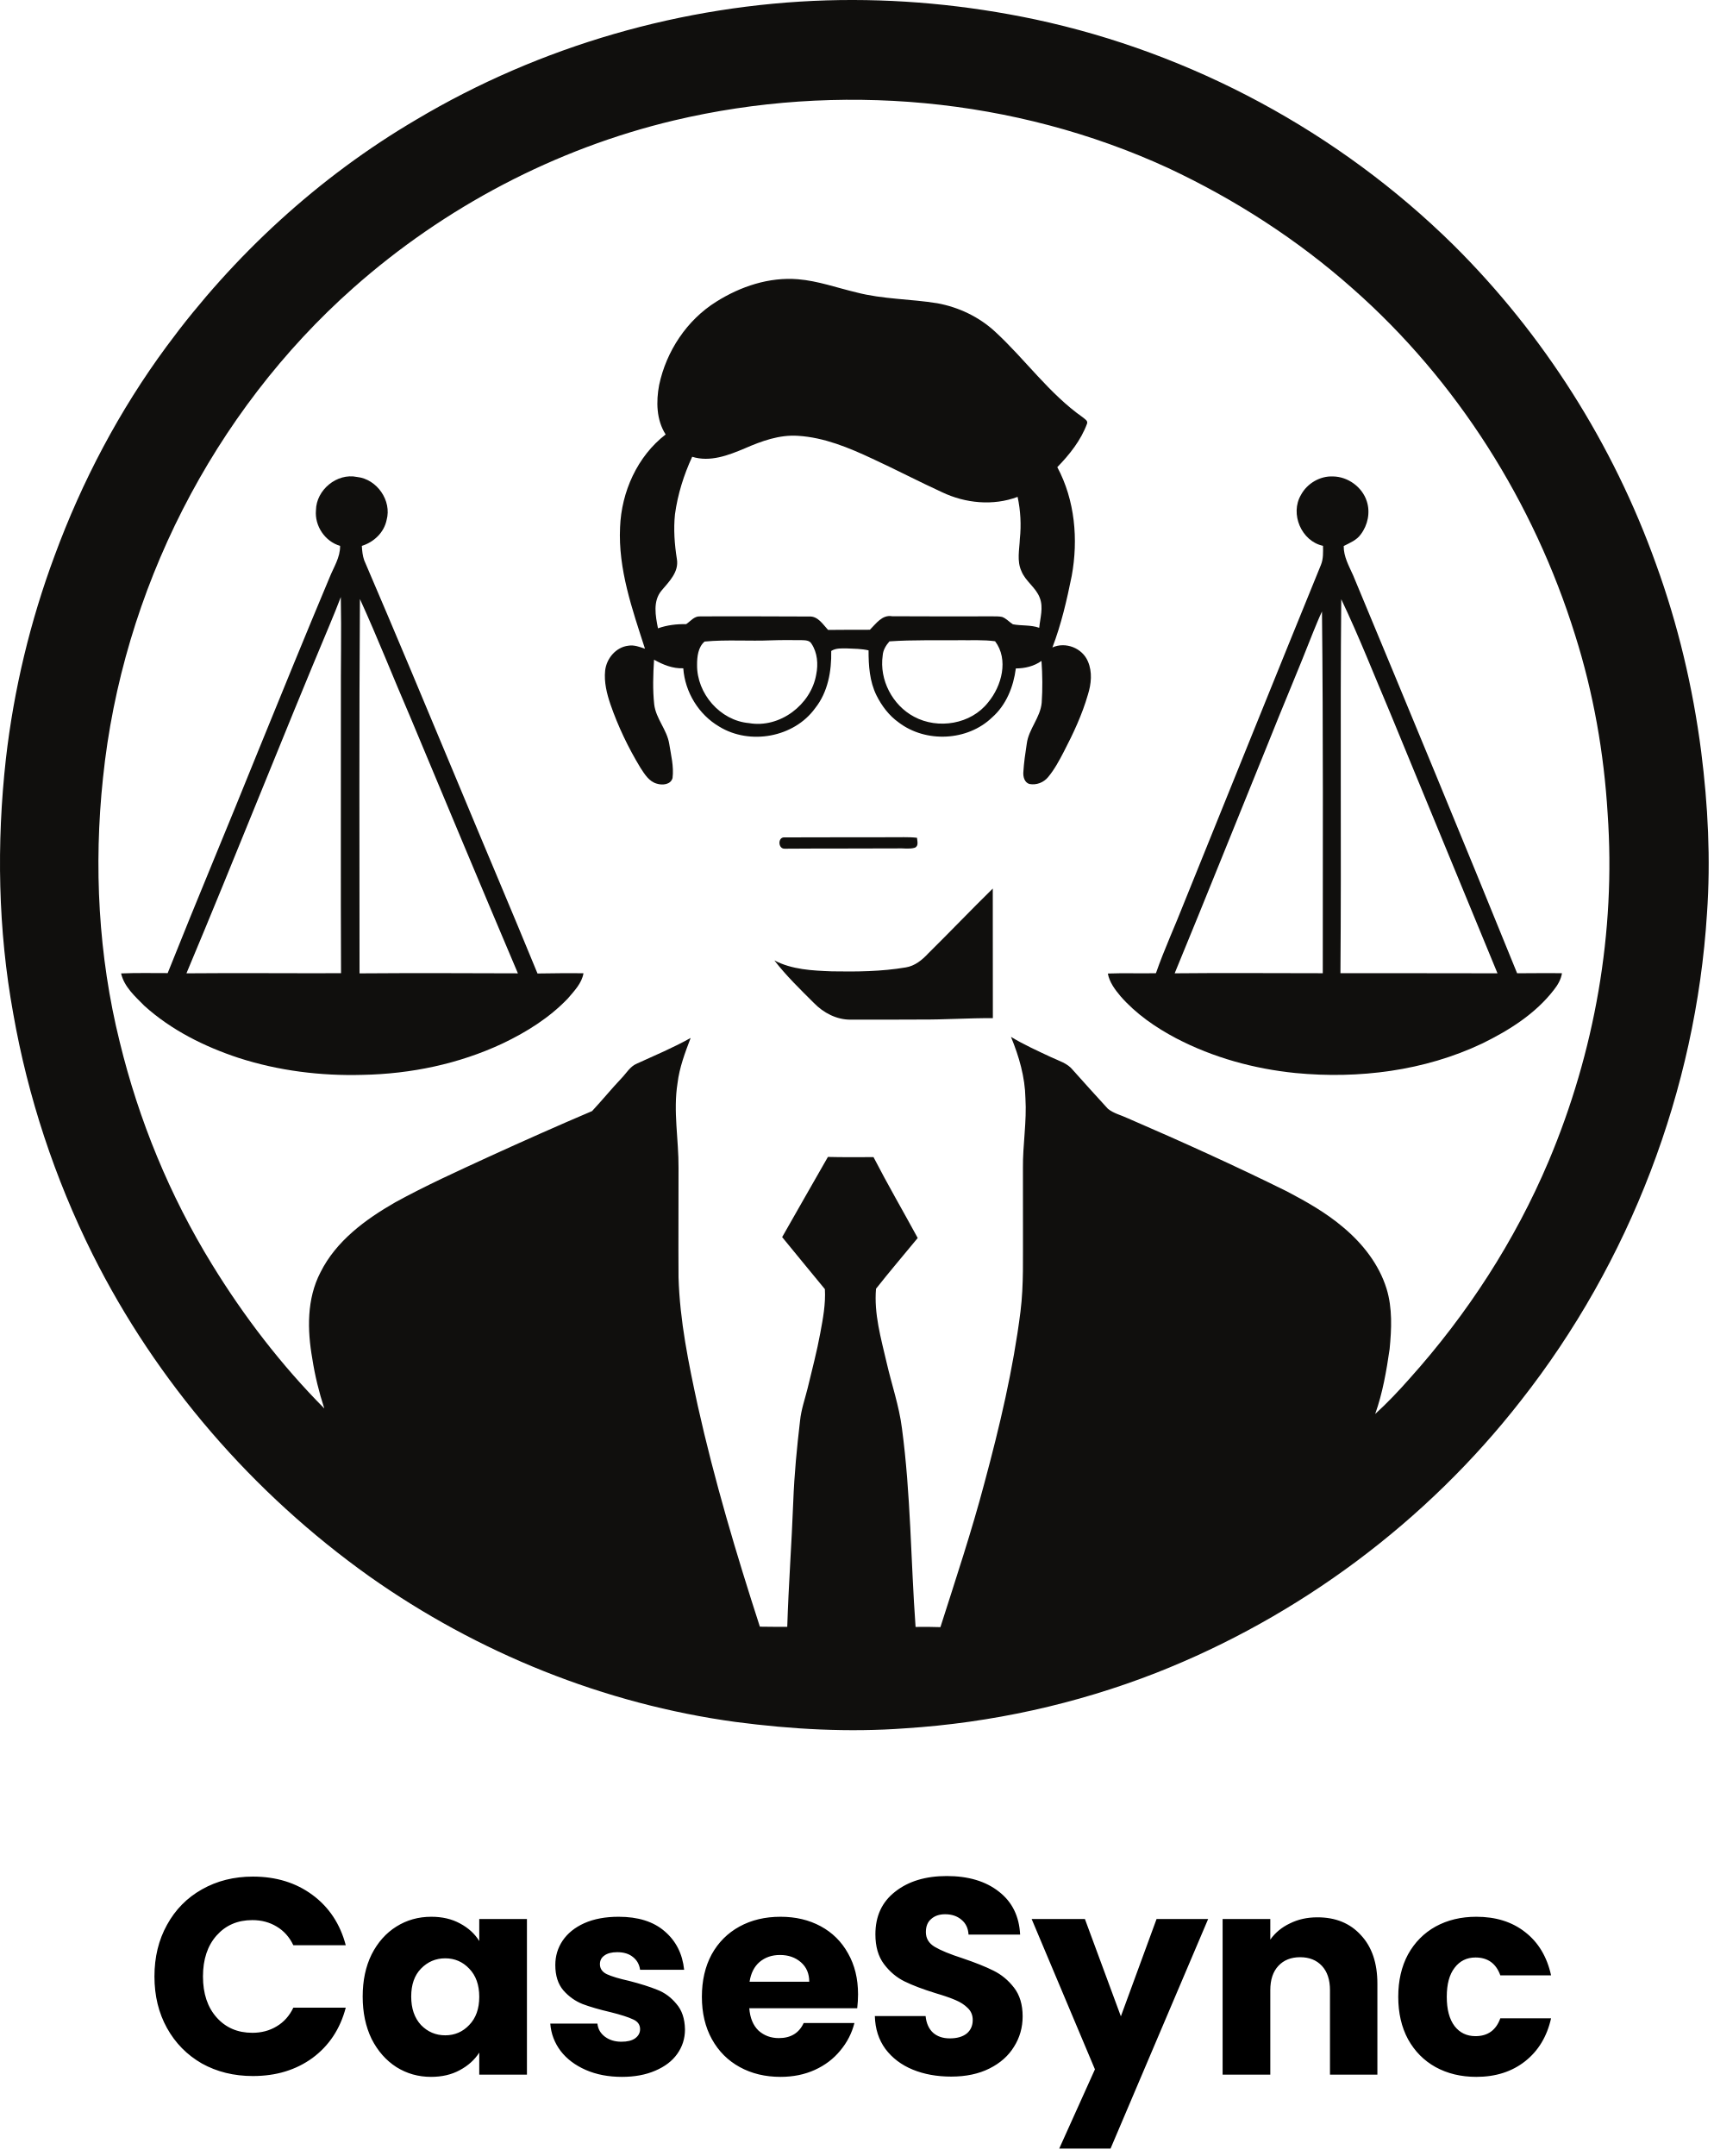
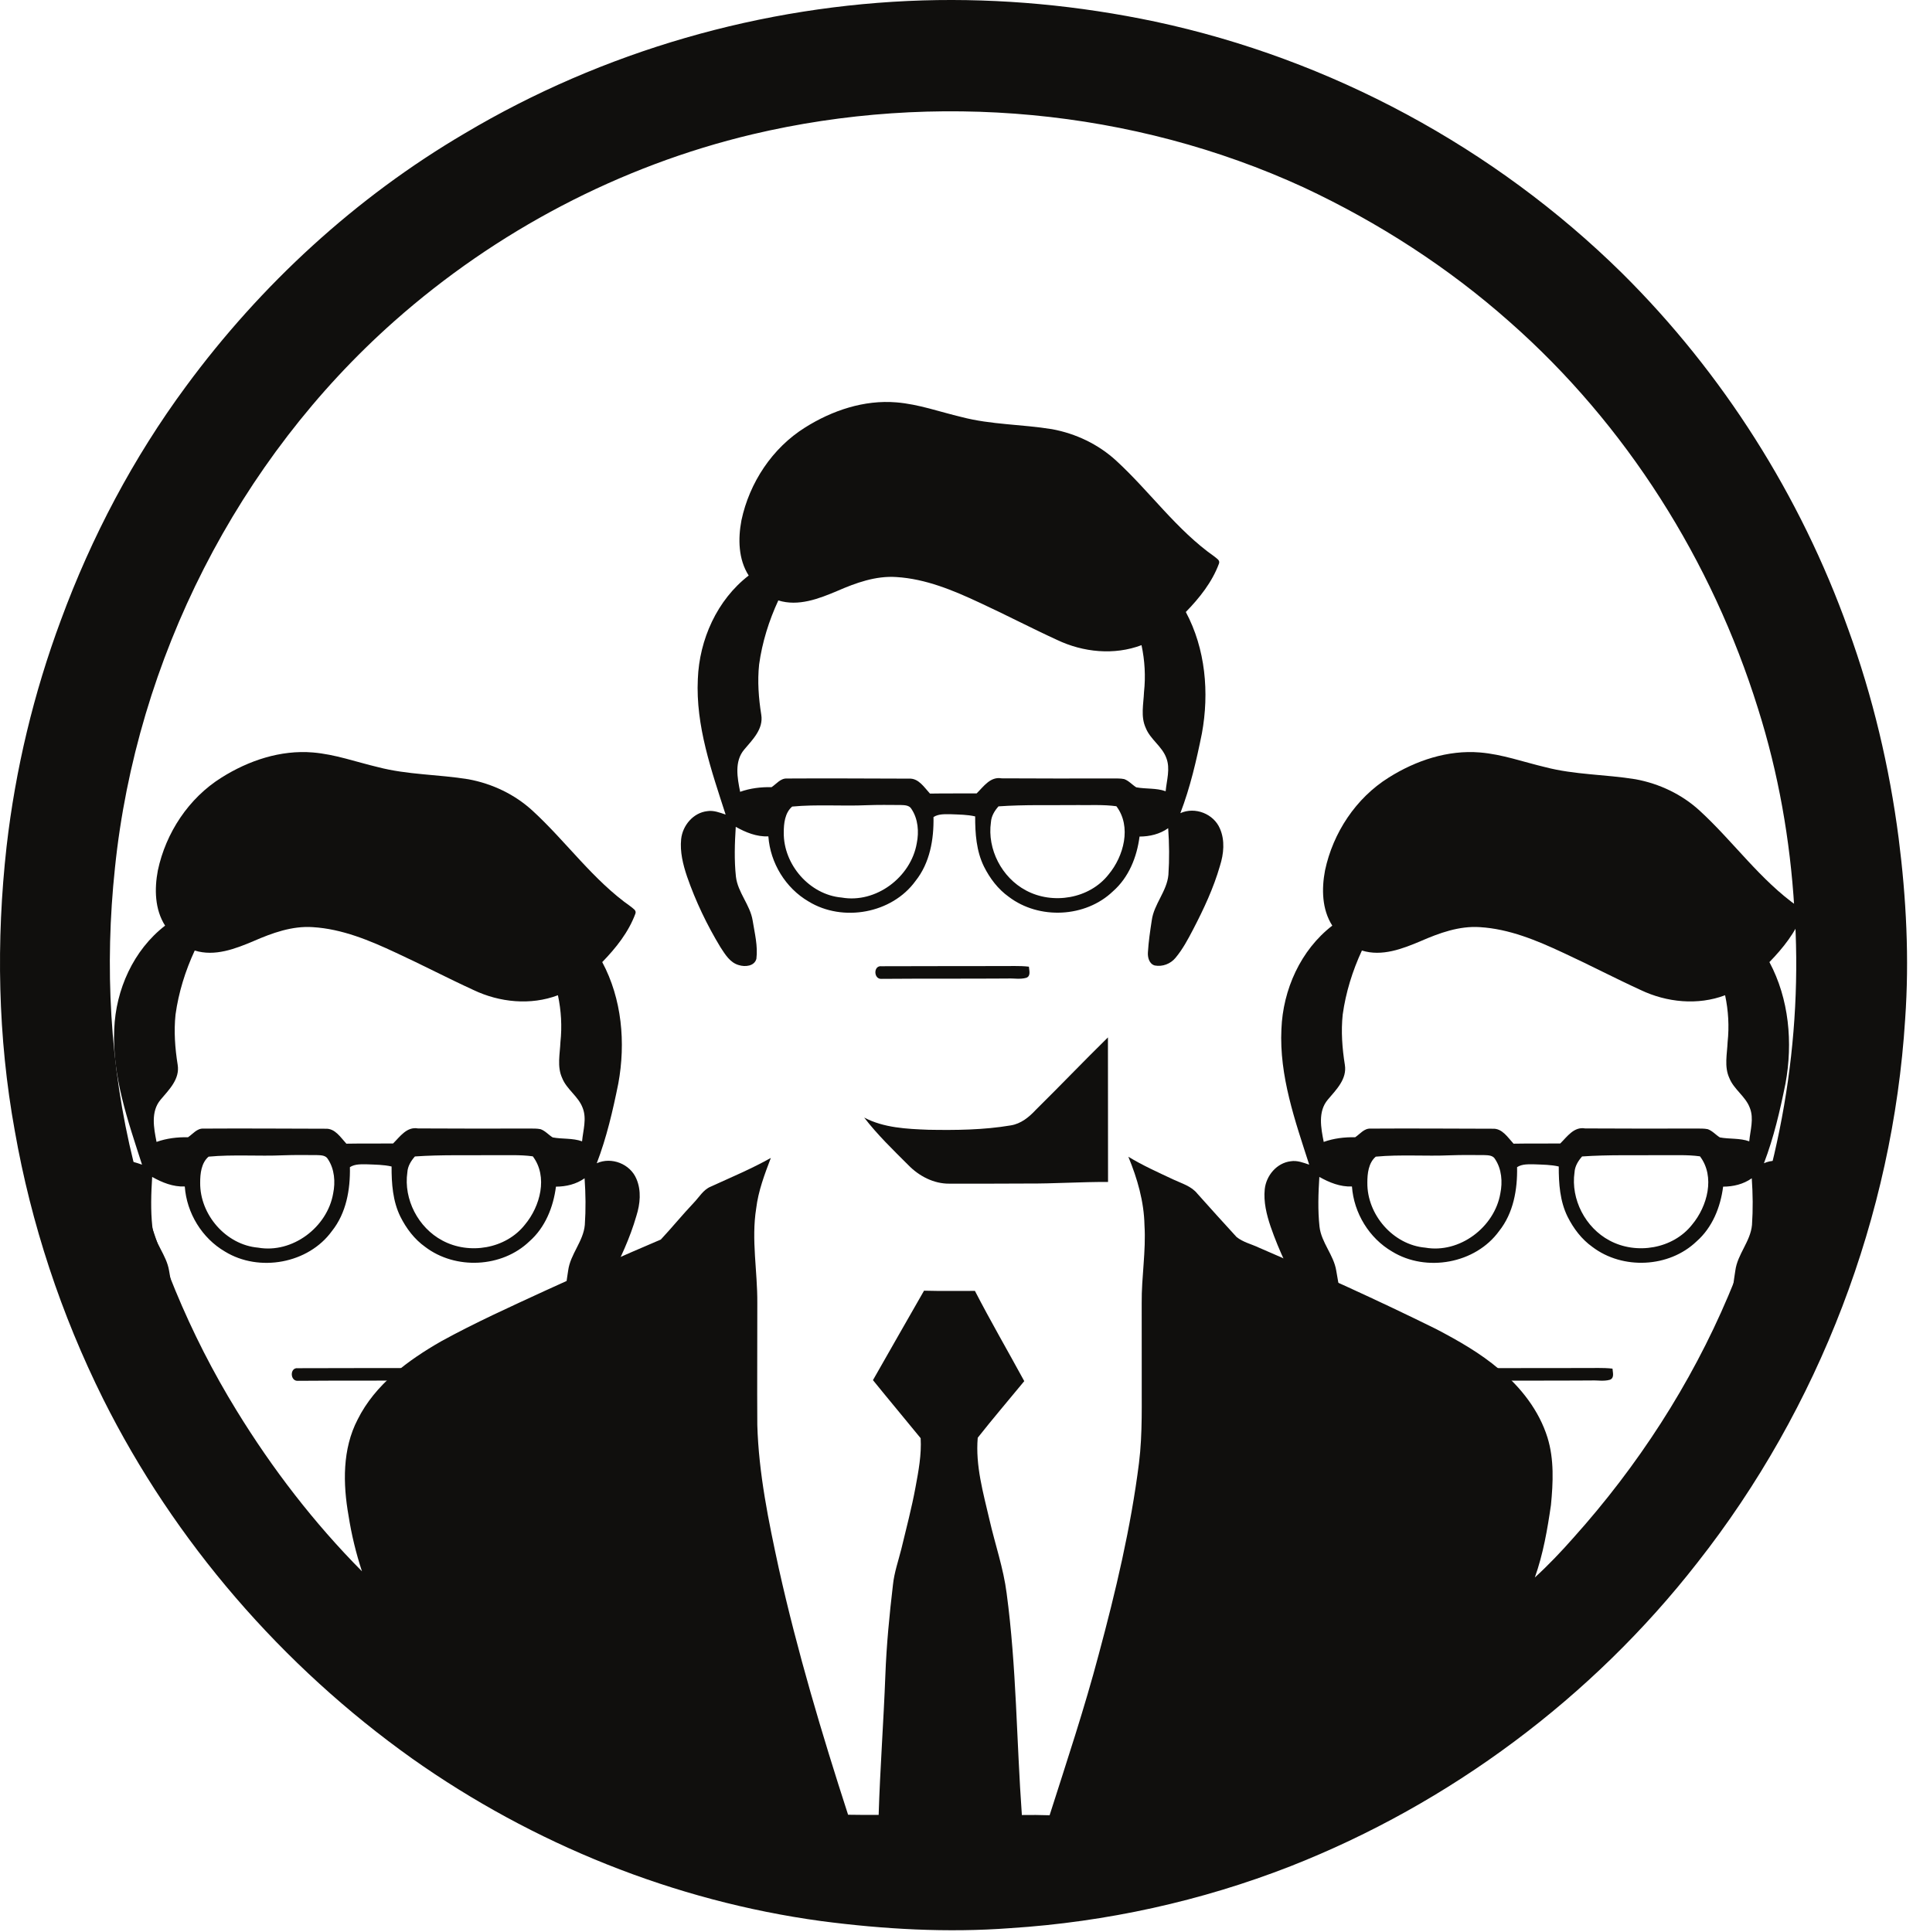
- <svg xmlns="http://www.w3.org/2000/svg" width="295" height="371" viewBox="0 0 295 371" fill="none">
-   <path d="M266.539 199.859C260.75 213.536 252.552 226.16 242.64 237.205C240.76 239.336 238.8 241.403 236.702 243.315C237.981 239.72 238.641 235.911 239.186 232.139C239.52 228.685 239.69 225.107 238.656 221.749C237.357 217.568 234.547 213.995 231.225 211.215C228.28 208.705 224.892 206.785 221.479 204.997C212.493 200.552 203.359 196.424 194.16 192.447C193.005 191.895 191.688 191.61 190.689 190.789C188.673 188.579 186.652 186.363 184.665 184.127C183.741 182.955 182.263 182.552 180.972 181.943C178.617 180.839 176.241 179.773 174.012 178.422C175.396 181.775 176.426 185.322 176.5 188.975C176.752 192.987 176.03 196.981 176.071 200.994C176.066 204.563 176.078 208.131 176.076 211.703C176.042 216.361 176.229 221.039 175.651 225.675C174.391 235.65 172.063 245.451 169.454 255.147C167.241 263.523 164.498 271.746 161.868 279.995C160.442 279.942 159.019 279.937 157.591 279.959C156.765 268.563 156.765 257.101 155.244 245.763C154.754 241.895 153.46 238.201 152.594 234.414C151.632 230.269 150.415 226.062 150.784 221.763C153.112 218.809 155.568 215.941 157.96 213.032C155.436 208.388 152.776 203.816 150.352 199.115C147.736 199.11 145.116 199.155 142.503 199.081C139.857 203.667 137.259 208.285 134.626 212.879C137.055 215.881 139.538 218.835 141.981 221.833C142.13 224.372 141.656 226.887 141.193 229.374C140.606 232.578 139.769 235.727 139.01 238.892C138.55 240.738 137.907 242.547 137.71 244.451C137.165 249.078 136.714 253.717 136.539 258.375C136.267 265.563 135.728 272.744 135.505 279.937C133.932 279.937 132.359 279.949 130.79 279.913C126.736 267.39 122.965 254.759 120.102 241.904C118.523 234.623 117.005 227.274 116.791 219.8C116.746 213.527 116.804 207.26 116.791 200.989C116.83 196.119 115.844 191.243 116.619 186.392C116.943 183.692 117.916 181.131 118.876 178.607C115.889 180.287 112.721 181.607 109.611 183.03C108.444 183.51 107.818 184.676 106.972 185.543C105.234 187.381 103.632 189.347 101.91 191.192C95.959 193.724 90.045 196.357 84.159 199.045C78.731 201.548 73.273 204.011 68.033 206.891C62.906 209.831 57.847 213.536 55.153 218.955C52.786 223.508 52.88 228.87 53.755 233.802C54.206 236.706 54.903 239.569 55.821 242.365C48.431 234.918 41.987 226.532 36.5 217.59C29.221 205.765 23.88 192.762 20.601 179.271C16.927 164.461 16.117 149.01 17.728 133.861C21.042 101.737 36.627 70.967 60.818 49.535C76.5 35.641 95.599 25.578 115.996 20.727C144.211 14.043 174.681 16.775 201.06 28.911C212.563 34.297 223.348 41.243 232.848 49.679C250.8 65.497 264.004 86.471 271.113 109.28C274.264 119.231 276.079 129.582 276.712 139.995C278.138 160.386 274.483 181.045 266.539 199.859ZM292.807 129.291C291.386 118.304 288.818 107.456 285.028 97.045C277.663 76.453 265.684 57.531 250.152 42.133C230.474 22.743 205.192 9.109 178.168 3.339C166.399 0.853 154.346 -0.292 142.314 0.063C117.55 0.817 92.989 7.89 71.688 20.562C54.864 30.433 40.229 43.907 28.679 59.598C20.559 70.597 14.113 82.813 9.394 95.639C5.205 106.89 2.383 118.645 1.015 130.571C-0.613 145.148 -0.347 159.98 2.28 174.423C4.799 188.773 9.423 202.746 15.912 215.787C26.918 237.815 43.521 256.983 63.568 271.254C82.21 284.435 103.988 293.228 126.629 296.312C136.296 297.579 146.092 298.136 155.827 297.404C170.589 296.459 185.227 293.247 199.005 287.862C223.588 278.202 245.515 261.87 261.76 241.043C280.545 217.17 291.895 187.53 293.81 157.211C294.465 147.903 293.988 138.539 292.807 129.291Z" fill="#100F0D" />
-   <path d="M178.876 108.032C177.417 107.507 175.84 107.711 174.343 107.427C173.702 107.031 173.198 106.41 172.478 106.158C171.911 106.038 171.323 106.069 170.75 106.059C165.023 106.086 159.292 106.062 153.563 106.043C151.838 105.738 150.796 107.315 149.728 108.366C147.328 108.385 144.928 108.351 142.528 108.395C141.636 107.435 140.787 106.004 139.295 106.088C133.02 106.076 126.743 106.028 120.468 106.069C119.482 106.021 118.85 106.907 118.104 107.403C116.46 107.37 114.806 107.567 113.253 108.121C112.828 105.975 112.332 103.434 113.882 101.605C115.169 100.076 116.872 98.432 116.512 96.231C116.103 93.668 115.909 91.064 116.181 88.482C116.651 85.059 117.692 81.731 119.142 78.601C122.229 79.563 125.387 78.344 128.218 77.147C131.091 75.896 134.156 74.778 137.343 74.994C141.867 75.267 146.122 77.046 150.177 78.944C154.192 80.795 158.114 82.849 162.134 84.692C166.154 86.61 170.944 87.09 175.154 85.499C175.66 87.865 175.799 90.313 175.54 92.723C175.466 94.559 175 96.512 175.802 98.257C176.503 100.04 178.315 101.084 178.975 102.891C179.625 104.552 179.03 106.333 178.876 108.032ZM170.073 120.872C167.128 124.628 161.462 125.562 157.322 123.325C153.611 121.355 151.331 116.977 151.931 112.808C151.991 111.865 152.486 111.061 153.095 110.365C157.135 110.082 161.188 110.211 165.235 110.166C167.248 110.197 169.281 110.072 171.278 110.346C173.651 113.483 172.423 118.057 170.073 120.872ZM140.492 116.063C139.597 121.28 134.201 125.367 128.905 124.429C123.951 123.999 119.92 119.331 119.982 114.399C119.978 113.005 120.157 111.351 121.279 110.396C125.102 110.036 128.967 110.353 132.803 110.185C134.538 110.123 136.276 110.142 138.011 110.156C138.608 110.178 139.351 110.175 139.681 110.778C140.703 112.311 140.852 114.294 140.492 116.063ZM181.142 111.414C182.663 107.444 183.626 103.275 184.466 99.114C185.62 92.835 185.025 86.067 181.987 80.387C184.091 78.222 186.045 75.779 187.101 72.915C187.298 72.38 186.705 72.119 186.393 71.828C180.578 67.746 176.459 61.832 171.273 57.066C168.518 54.522 165.016 52.859 161.342 52.184C156.715 51.428 151.965 51.507 147.405 50.315C144.062 49.525 140.794 48.335 137.353 48.051C132.382 47.639 127.44 49.299 123.273 51.925C118.211 55.088 114.683 60.445 113.454 66.248C112.916 69.09 112.967 72.253 114.573 74.761C109.692 78.522 106.962 84.637 106.728 90.731C106.381 97.947 108.836 104.867 111.015 111.63C110.098 111.323 109.148 110.941 108.165 111.107C106.008 111.359 104.381 113.317 104.157 115.412C103.956 117.373 104.439 119.331 105.062 121.177C106.381 124.993 108.139 128.663 110.234 132.116C110.951 133.208 111.703 134.483 113.055 134.85C114.018 135.155 115.451 135.03 115.76 133.883C116.009 131.9 115.494 129.93 115.186 127.983C114.796 125.545 112.89 123.668 112.604 121.201C112.329 118.652 112.416 116.072 112.578 113.521C114.129 114.39 115.792 115.069 117.608 114.997C117.897 119.089 120.261 122.975 123.811 125.039C129.071 128.259 136.666 126.899 140.304 121.866C142.512 119.099 143.141 115.467 143.073 112.014C143.88 111.495 144.866 111.579 145.781 111.579C147.023 111.635 148.281 111.63 149.5 111.913C149.491 114.539 149.678 117.26 150.859 119.653C151.763 121.463 153.021 123.135 154.684 124.316C159.345 127.863 166.509 127.539 170.752 123.464C173.191 121.326 174.443 118.182 174.849 115.023C176.419 115.019 177.971 114.649 179.265 113.732C179.433 116.123 179.464 118.527 179.301 120.918C179.073 123.479 177.059 125.439 176.731 127.971C176.481 129.601 176.236 131.243 176.14 132.891C176.085 133.671 176.347 134.679 177.203 134.91C178.384 135.133 179.627 134.66 180.391 133.736C181.497 132.414 182.313 130.883 183.105 129.361C184.747 126.207 186.263 122.967 187.25 119.543C187.835 117.692 188.044 115.626 187.25 113.804C186.29 111.515 183.407 110.382 181.142 111.414Z" fill="#100F0D" />
-   <path d="M61.885 167.495C61.878 146.024 61.803 124.547 61.953 103.083C65.011 109.772 67.693 116.624 70.614 123.375C76.766 138.092 82.911 152.811 89.143 167.49C80.057 167.459 70.971 167.425 61.885 167.495ZM58.674 120.901C58.691 136.424 58.629 151.945 58.7 167.468C49.831 167.497 40.959 167.406 32.091 167.487C40.482 147.524 48.401 127.364 56.79 107.403C57.442 105.858 58.062 104.303 58.661 102.74C58.785 108.786 58.642 114.848 58.674 120.901ZM92.516 167.516C87.989 156.474 83.3 145.501 78.725 134.48C73.422 121.777 68.124 109.069 62.692 96.423C62.404 95.624 62.332 94.775 62.28 93.935C64.346 93.289 66.094 91.655 66.541 89.492C67.475 86.147 64.881 82.436 61.444 82.074C57.99 81.356 54.436 84.301 54.384 87.795C54.135 90.496 55.934 93.174 58.538 93.932C58.574 95.919 57.433 97.597 56.726 99.371C52.542 109.347 48.45 119.363 44.374 129.383C39.26 142.095 33.932 154.724 28.861 167.451C26.189 167.451 23.514 167.394 20.841 167.504C21.377 169.815 23.244 171.457 24.846 173.077C29.477 177.258 35.174 180.097 41.066 182.041C47.947 184.261 55.218 185.166 62.439 184.959C70.698 184.801 78.978 183.085 86.478 179.574C90.609 177.613 94.572 175.136 97.746 171.81C98.839 170.519 100.133 169.218 100.431 167.48C97.791 167.43 95.152 167.487 92.516 167.516Z" fill="#100F0D" />
-   <path d="M230.721 167.461C230.894 146.015 230.657 124.559 230.861 103.115C233.952 109.602 236.568 116.298 239.376 122.905C245.515 137.761 251.599 152.636 257.753 167.485C248.741 167.454 239.733 167.48 230.721 167.461ZM227.681 167.471C219.185 167.473 210.684 167.396 202.188 167.485C207.588 154.4 212.839 141.253 218.172 128.142C220.74 121.667 223.49 115.263 226.027 108.774C226.521 107.588 226.987 106.388 227.544 105.229C227.762 125.975 227.685 146.723 227.681 167.471ZM261.132 167.478C251.849 144.599 242.395 121.791 232.903 98.996C232.181 97.381 231.264 95.783 231.283 93.959C232.334 93.419 233.517 92.953 234.223 91.95C235.433 90.356 235.884 88.179 235.257 86.259C234.473 83.804 232.01 82.021 229.445 81.985C227.203 81.879 224.978 83.195 223.927 85.163C222 88.419 223.997 93.131 227.721 93.925C227.736 95.012 227.791 96.143 227.376 97.175C219.482 116.509 211.697 135.889 203.853 155.245C202.26 159.332 200.405 163.326 198.962 167.468C196.202 167.533 193.442 167.413 190.685 167.523C190.965 169.031 191.906 170.279 192.869 171.428C195.518 174.462 198.885 176.785 202.425 178.659C208.8 181.988 215.853 183.925 222.993 184.645C233.88 185.691 245.174 184.28 255.11 179.569C259.752 177.303 264.295 174.452 267.477 170.312C268.14 169.477 268.682 168.534 268.853 167.471C266.277 167.423 263.705 167.48 261.132 167.478Z" fill="#100F0D" />
-   <path d="M154.536 145.991C155.5 145.94 156.499 146.154 157.44 145.88C158.174 145.599 157.874 144.745 157.838 144.164C156.309 143.987 154.771 144.097 153.237 144.071C147.192 144.09 141.147 144.066 135.103 144.097C133.812 143.948 133.877 146.154 135.125 146.043C141.595 145.991 148.068 146.034 154.536 145.991Z" fill="#100F0D" />
-   <path d="M170.88 152.9C167.129 156.579 163.502 160.379 159.761 164.07C158.717 165.195 157.461 166.225 155.894 166.472C151.706 167.18 147.429 167.223 143.19 167.147C139.83 167.017 136.326 166.861 133.287 165.265C135.32 167.912 137.733 170.238 140.09 172.592C141.741 174.291 144.017 175.487 146.427 175.46C150.425 175.479 154.423 175.451 158.424 175.441C162.583 175.47 166.733 175.172 170.894 175.201C170.913 167.766 170.863 160.333 170.88 152.9Z" fill="#100F0D" />
-   <path d="M26.584 340.104C26.584 336.776 27.304 333.816 28.744 331.224C30.184 328.6 32.184 326.568 34.744 325.128C37.336 323.656 40.264 322.92 43.528 322.92C47.528 322.92 50.952 323.976 53.8 326.088C56.648 328.2 58.552 331.08 59.512 334.728H50.488C49.816 333.32 48.856 332.248 47.608 331.512C46.392 330.776 45 330.408 43.432 330.408C40.904 330.408 38.856 331.288 37.288 333.048C35.72 334.808 34.936 337.16 34.936 340.104C34.936 343.048 35.72 345.4 37.288 347.16C38.856 348.92 40.904 349.8 43.432 349.8C45 349.8 46.392 349.432 47.608 348.696C48.856 347.96 49.816 346.888 50.488 345.48H59.512C58.552 349.128 56.648 352.008 53.8 354.12C50.952 356.2 47.528 357.24 43.528 357.24C40.264 357.24 37.336 356.52 34.744 355.08C32.184 353.608 30.184 351.576 28.744 348.984C27.304 346.392 26.584 343.432 26.584 340.104ZM62.426 343.56C62.426 340.808 62.938 338.392 63.962 336.312C65.019 334.232 66.442 332.632 68.234 331.512C70.026 330.392 72.026 329.832 74.234 329.832C76.123 329.832 77.77 330.216 79.178 330.984C80.618 331.752 81.722 332.76 82.49 334.008V330.216H90.698V357H82.49V353.208C81.691 354.456 80.57 355.464 79.13 356.232C77.722 357 76.075 357.384 74.186 357.384C72.01 357.384 70.026 356.824 68.234 355.704C66.442 354.552 65.019 352.936 63.962 350.856C62.938 348.744 62.426 346.312 62.426 343.56ZM82.49 343.608C82.49 341.56 81.915 339.944 80.763 338.76C79.642 337.576 78.266 336.984 76.635 336.984C75.002 336.984 73.611 337.576 72.459 338.76C71.338 339.912 70.778 341.512 70.778 343.56C70.778 345.608 71.338 347.24 72.459 348.456C73.611 349.64 75.002 350.232 76.635 350.232C78.266 350.232 79.642 349.64 80.763 348.456C81.915 347.272 82.49 345.656 82.49 343.608ZM107.053 357.384C104.717 357.384 102.637 356.984 100.813 356.184C98.989 355.384 97.549 354.296 96.493 352.92C95.437 351.512 94.845 349.944 94.717 348.216H102.829C102.925 349.144 103.357 349.896 104.125 350.472C104.893 351.048 105.837 351.336 106.957 351.336C107.981 351.336 108.765 351.144 109.309 350.76C109.885 350.344 110.173 349.816 110.173 349.176C110.173 348.408 109.773 347.848 108.973 347.496C108.173 347.112 106.877 346.696 105.085 346.248C103.165 345.8 101.565 345.336 100.285 344.856C99.005 344.344 97.901 343.56 96.973 342.504C96.045 341.416 95.581 339.96 95.581 338.136C95.581 336.6 95.997 335.208 96.829 333.96C97.693 332.68 98.941 331.672 100.573 330.936C102.237 330.2 104.205 329.832 106.477 329.832C109.837 329.832 112.477 330.664 114.397 332.328C116.349 333.992 117.469 336.2 117.757 338.952H110.173C110.045 338.024 109.629 337.288 108.925 336.744C108.253 336.2 107.357 335.928 106.237 335.928C105.277 335.928 104.541 336.12 104.029 336.504C103.517 336.856 103.261 337.352 103.261 337.992C103.261 338.76 103.661 339.336 104.461 339.72C105.293 340.104 106.573 340.488 108.301 340.872C110.285 341.384 111.901 341.896 113.149 342.408C114.397 342.888 115.485 343.688 116.413 344.808C117.373 345.896 117.869 347.368 117.901 349.224C117.901 350.792 117.453 352.2 116.557 353.448C115.693 354.664 114.429 355.624 112.765 356.328C111.133 357.032 109.229 357.384 107.053 357.384ZM147.69 343.176C147.69 343.944 147.642 344.744 147.546 345.576H128.97C129.098 347.24 129.626 348.52 130.554 349.416C131.514 350.28 132.682 350.712 134.058 350.712C136.106 350.712 137.53 349.848 138.33 348.12H147.066C146.618 349.88 145.802 351.464 144.618 352.872C143.466 354.28 142.01 355.384 140.25 356.184C138.49 356.984 136.522 357.384 134.346 357.384C131.722 357.384 129.386 356.824 127.338 355.704C125.29 354.584 123.69 352.984 122.538 350.904C121.386 348.824 120.81 346.392 120.81 343.608C120.81 340.824 121.37 338.392 122.49 336.312C123.642 334.232 125.242 332.632 127.29 331.512C129.338 330.392 131.69 329.832 134.346 329.832C136.938 329.832 139.242 330.376 141.258 331.464C143.274 332.552 144.842 334.104 145.962 336.12C147.114 338.136 147.69 340.488 147.69 343.176ZM139.29 341.016C139.29 339.608 138.81 338.488 137.85 337.656C136.89 336.824 135.69 336.408 134.25 336.408C132.874 336.408 131.706 336.808 130.746 337.608C129.818 338.408 129.242 339.544 129.018 341.016H139.29ZM163.732 357.336C161.268 357.336 159.06 356.936 157.108 356.136C155.156 355.336 153.588 354.152 152.404 352.584C151.252 351.016 150.644 349.128 150.58 346.92H159.316C159.444 348.168 159.876 349.128 160.612 349.8C161.348 350.44 162.308 350.76 163.492 350.76C164.708 350.76 165.668 350.488 166.372 349.944C167.076 349.368 167.428 348.584 167.428 347.592C167.428 346.76 167.14 346.072 166.564 345.528C166.02 344.984 165.332 344.536 164.5 344.184C163.7 343.832 162.548 343.432 161.044 342.984C158.868 342.312 157.092 341.64 155.716 340.968C154.34 340.296 153.156 339.304 152.164 337.992C151.172 336.68 150.676 334.968 150.676 332.856C150.676 329.72 151.812 327.272 154.084 325.512C156.356 323.72 159.316 322.824 162.964 322.824C166.676 322.824 169.668 323.72 171.94 325.512C174.212 327.272 175.428 329.736 175.588 332.904H166.708C166.644 331.816 166.244 330.968 165.508 330.36C164.772 329.72 163.828 329.4 162.676 329.4C161.684 329.4 160.884 329.672 160.276 330.216C159.668 330.728 159.364 331.48 159.364 332.472C159.364 333.56 159.876 334.408 160.9 335.016C161.924 335.624 163.524 336.28 165.7 336.984C167.876 337.72 169.636 338.424 170.98 339.096C172.356 339.768 173.54 340.744 174.532 342.024C175.524 343.304 176.02 344.952 176.02 346.968C176.02 348.888 175.524 350.632 174.532 352.2C173.572 353.768 172.164 355.016 170.308 355.944C168.452 356.872 166.26 357.336 163.732 357.336ZM207.952 330.216L191.152 369.72H182.32L188.464 356.088L177.568 330.216H186.736L192.928 346.968L199.072 330.216H207.952ZM226.76 329.928C229.896 329.928 232.392 330.952 234.248 333C236.136 335.016 237.08 337.8 237.08 341.352V357H228.92V342.456C228.92 340.664 228.456 339.272 227.528 338.28C226.6 337.288 225.352 336.792 223.784 336.792C222.216 336.792 220.968 337.288 220.04 338.28C219.112 339.272 218.648 340.664 218.648 342.456V357H210.44V330.216H218.648V333.768C219.48 332.584 220.6 331.656 222.008 330.984C223.416 330.28 225 329.928 226.76 329.928ZM240.671 343.608C240.671 340.824 241.231 338.392 242.351 336.312C243.503 334.232 245.087 332.632 247.103 331.512C249.151 330.392 251.488 329.832 254.112 329.832C257.472 329.832 260.272 330.712 262.511 332.472C264.784 334.232 266.272 336.712 266.976 339.912H258.24C257.504 337.864 256.08 336.84 253.967 336.84C252.464 336.84 251.263 337.432 250.367 338.616C249.471 339.768 249.023 341.432 249.023 343.608C249.023 345.784 249.471 347.464 250.367 348.648C251.263 349.8 252.464 350.376 253.967 350.376C256.08 350.376 257.504 349.352 258.24 347.304H266.976C266.272 350.44 264.784 352.904 262.511 354.696C260.24 356.488 257.44 357.384 254.112 357.384C251.488 357.384 249.151 356.824 247.103 355.704C245.087 354.584 243.503 352.984 242.351 350.904C241.231 348.824 240.671 346.392 240.671 343.608Z" fill="black" />
+ <svg xmlns="http://www.w3.org/2000/svg" width="295" height="298" viewBox="0 0 295 298" fill="none">
+   <path d="M266.539 199.858C260.75 213.536 252.552 226.16 242.64 237.205C240.76 239.336 238.8 241.402 236.702 243.315C237.981 239.72 238.641 235.911 239.186 232.138C239.52 228.685 239.69 225.106 238.656 221.749C237.357 217.568 234.547 213.994 231.225 211.215C228.28 208.705 224.892 206.785 221.479 204.997C212.493 200.552 203.359 196.424 194.16 192.447C193.005 191.895 191.688 191.61 190.689 190.789C188.673 188.578 186.652 186.363 184.665 184.126C183.741 182.955 182.263 182.552 180.972 181.942C178.617 180.838 176.241 179.773 174.012 178.422C175.396 181.774 176.426 185.322 176.5 188.974C176.752 192.987 176.03 196.981 176.071 200.994C176.066 204.562 176.078 208.131 176.076 211.702C176.042 216.361 176.229 221.038 175.651 225.675C174.391 235.65 172.063 245.451 169.454 255.147C167.241 263.523 164.498 271.746 161.868 279.994C160.442 279.942 159.019 279.937 157.591 279.958C156.765 268.563 156.765 257.101 155.244 245.763C154.754 241.894 153.46 238.201 152.594 234.414C151.632 230.269 150.415 226.062 150.784 221.763C153.112 218.809 155.568 215.941 157.96 213.032C155.436 208.388 152.776 203.816 150.352 199.114C147.736 199.11 145.116 199.155 142.503 199.081C139.857 203.667 137.259 208.285 134.626 212.878C137.055 215.881 139.538 218.835 141.981 221.833C142.13 224.372 141.656 226.887 141.193 229.374C140.606 232.578 139.769 235.726 139.01 238.892C138.55 240.738 137.907 242.547 137.71 244.45C137.165 249.078 136.714 253.717 136.539 258.375C136.267 265.563 135.728 272.744 135.505 279.937C133.932 279.937 132.359 279.949 130.79 279.913C126.736 267.39 122.965 254.758 120.102 241.904C118.523 234.622 117.005 227.274 116.791 219.8C116.746 213.526 116.804 207.26 116.791 200.989C116.83 196.119 115.844 191.242 116.619 186.392C116.943 183.692 117.916 181.131 118.876 178.606C115.889 180.286 112.721 181.606 109.611 183.03C108.444 183.51 107.818 184.676 106.972 185.542C105.234 187.381 103.632 189.346 101.91 191.192C95.959 193.724 90.045 196.357 84.159 199.045C78.731 201.548 73.273 204.01 68.033 206.89C62.906 209.83 57.847 213.536 55.153 218.955C52.786 223.508 52.88 228.87 53.755 233.802C54.206 236.706 54.903 239.569 55.821 242.365C48.431 234.918 41.987 226.532 36.5 217.59C29.221 205.765 23.88 192.762 20.601 179.271C16.927 164.461 16.117 149.01 17.728 133.861C21.042 101.737 36.627 70.966 60.818 49.534C76.5 35.641 95.599 25.578 115.996 20.727C144.211 14.043 174.681 16.774 201.06 28.911C212.563 34.297 223.348 41.242 232.848 49.678C250.8 65.497 264.004 86.47 271.113 109.28C274.264 119.23 276.079 129.582 276.712 139.995C278.138 160.386 274.483 181.045 266.539 199.858ZM292.807 129.291C291.386 118.304 288.818 107.456 285.028 97.045C277.663 76.453 265.684 57.531 250.152 42.133C230.474 22.743 205.192 9.109 178.168 3.339C166.399 0.853 154.346 -0.292 142.314 0.063C117.55 0.817 92.989 7.89 71.688 20.562C54.864 30.433 40.229 43.906 28.679 59.598C20.559 70.597 14.113 82.813 9.394 95.638C5.205 106.89 2.383 118.645 1.015 130.57C-0.613 145.148 -0.347 159.98 2.28 174.423C4.799 188.773 9.423 202.746 15.912 215.787C26.918 237.814 43.521 256.983 63.568 271.254C82.21 284.434 103.988 293.228 126.629 296.312C136.296 297.579 146.092 298.136 155.827 297.404C170.589 296.458 185.227 293.247 199.005 287.862C223.588 278.202 245.515 261.87 261.76 241.042C280.545 217.17 291.895 187.53 293.81 157.21C294.465 147.903 293.988 138.538 292.807 129.291Z" fill="#100F0D" />
+   <path d="M179.765 122.044C178.306 121.518 176.729 121.722 175.232 121.439C174.591 121.043 174.087 120.422 173.367 120.17C172.801 120.05 172.213 120.081 171.639 120.071C165.913 120.098 160.181 120.074 154.453 120.054C152.727 119.75 151.685 121.326 150.617 122.378C148.217 122.397 145.817 122.363 143.417 122.406C142.526 121.446 141.676 120.016 140.185 120.1C133.91 120.088 127.632 120.04 121.357 120.081C120.371 120.033 119.739 120.918 118.993 121.415C117.349 121.382 115.696 121.578 114.142 122.133C113.717 119.987 113.221 117.446 114.771 115.617C116.058 114.088 117.761 112.444 117.401 110.243C116.992 107.68 116.798 105.076 117.07 102.494C117.541 99.071 118.581 95.742 120.031 92.613C123.118 93.575 126.276 92.356 129.107 91.158C131.98 89.908 135.045 88.79 138.232 89.005C142.756 89.279 147.011 91.058 151.066 92.956C155.081 94.806 159.003 96.861 163.023 98.704C167.043 100.622 171.833 101.102 176.043 99.51C176.549 101.877 176.689 104.325 176.429 106.734C176.355 108.57 175.889 110.524 176.691 112.269C177.392 114.052 179.204 115.096 179.864 116.903C180.514 118.564 179.919 120.345 179.765 122.044ZM170.962 134.884C168.017 138.64 162.351 139.574 158.211 137.337C154.501 135.366 152.221 130.989 152.821 126.82C152.881 125.877 153.375 125.073 153.985 124.377C158.024 124.094 162.077 124.223 166.124 124.178C168.137 124.209 170.17 124.084 172.167 124.358C174.541 127.494 173.312 132.069 170.962 134.884ZM141.381 130.074C140.486 135.292 135.09 139.379 129.795 138.441C124.84 138.011 120.809 133.343 120.871 128.411C120.867 127.017 121.046 125.363 122.168 124.408C125.991 124.048 129.856 124.365 133.693 124.197C135.427 124.134 137.165 124.154 138.901 124.168C139.497 124.19 140.24 124.187 140.571 124.79C141.592 126.323 141.741 128.306 141.381 130.074ZM182.031 125.426C183.553 121.456 184.515 117.287 185.355 113.126C186.509 106.847 185.914 100.079 182.876 94.398C184.981 92.234 186.934 89.79 187.99 86.927C188.187 86.392 187.594 86.13 187.282 85.84C181.467 81.757 177.349 75.844 172.162 71.078C169.407 68.534 165.905 66.87 162.231 66.196C157.604 65.44 152.854 65.519 148.294 64.326C144.951 63.537 141.683 62.346 138.242 62.063C133.271 61.65 128.329 63.311 124.162 65.937C119.1 69.1 115.572 74.457 114.343 80.26C113.805 83.102 113.857 86.265 115.462 88.773C110.582 92.534 107.851 98.649 107.618 104.742C107.271 111.959 109.725 118.878 111.904 125.642C110.987 125.334 110.037 124.953 109.054 125.118C106.898 125.37 105.27 127.329 105.046 129.424C104.845 131.385 105.328 133.343 105.951 135.189C107.271 139.005 109.028 142.674 111.123 146.128C111.84 147.22 112.592 148.494 113.944 148.862C114.907 149.166 116.341 149.042 116.649 147.894C116.898 145.912 116.383 143.942 116.075 141.995C115.685 139.557 113.779 137.68 113.493 135.213C113.218 132.664 113.306 130.084 113.467 127.533C115.018 128.402 116.681 129.081 118.497 129.009C118.786 133.101 121.15 136.986 124.7 139.05C129.96 142.271 137.555 140.91 141.193 135.878C143.401 133.11 144.03 129.479 143.962 126.026C144.77 125.507 145.755 125.591 146.67 125.591C147.912 125.646 149.17 125.642 150.389 125.925C150.38 128.55 150.567 131.272 151.748 133.665C152.653 135.474 153.91 137.147 155.573 138.328C160.234 141.875 167.398 141.551 171.641 137.476C174.08 135.338 175.333 132.194 175.738 129.035C177.308 129.03 178.861 128.661 180.154 127.744C180.322 130.134 180.353 132.539 180.19 134.93C179.962 137.49 177.949 139.451 177.62 141.983C177.37 143.613 177.125 145.254 177.029 146.903C176.974 147.683 177.236 148.691 178.093 148.922C179.273 149.145 180.517 148.672 181.28 147.748C182.386 146.426 183.202 144.894 183.994 143.373C185.636 140.219 187.153 136.979 188.139 133.554C188.725 131.704 188.933 129.638 188.139 127.816C187.179 125.526 184.297 124.394 182.031 125.426Z" fill="#100F0D" />
+   <path d="M155.374 150.93C156.339 150.88 157.337 151.094 158.278 150.82C159.012 150.539 158.712 149.685 158.676 149.104C157.148 148.926 155.609 149.037 154.076 149.01C148.03 149.03 141.985 149.006 135.941 149.037C134.65 148.888 134.715 151.094 135.964 150.983C142.433 150.93 148.906 150.974 155.374 150.93Z" fill="#100F0D" />
+   <path d="M170.865 160.013C167.114 163.692 163.487 167.491 159.746 171.182C158.702 172.308 157.447 173.337 155.88 173.585C151.692 174.293 147.415 174.336 143.175 174.259C139.816 174.129 136.311 173.973 133.272 172.377C135.305 175.025 137.718 177.35 140.076 179.705C141.726 181.404 144.002 182.599 146.412 182.573C150.41 182.592 154.408 182.563 158.409 182.553C162.568 182.582 166.718 182.285 170.88 182.313C170.899 174.878 170.848 167.445 170.865 160.013Z" fill="#100F0D" />
+   <path d="M269.765 176.044C268.306 175.518 266.729 175.722 265.232 175.439C264.591 175.043 264.087 174.422 263.367 174.17C262.801 174.05 262.213 174.081 261.639 174.071C255.913 174.098 250.181 174.074 244.453 174.054C242.727 173.75 241.685 175.326 240.617 176.378C238.217 176.397 235.817 176.363 233.417 176.406C232.526 175.446 231.676 174.016 230.185 174.1C223.91 174.088 217.632 174.04 211.357 174.081C210.371 174.033 209.739 174.918 208.993 175.415C207.349 175.382 205.696 175.578 204.142 176.133C203.717 173.987 203.221 171.446 204.771 169.617C206.058 168.088 207.761 166.444 207.401 164.243C206.992 161.68 206.798 159.076 207.07 156.494C207.541 153.071 208.581 149.742 210.031 146.613C213.118 147.575 216.276 146.356 219.107 145.158C221.98 143.908 225.045 142.79 228.232 143.006C232.756 143.279 237.011 145.058 241.066 146.956C245.081 148.806 249.003 150.861 253.023 152.704C257.043 154.622 261.833 155.102 266.043 153.51C266.549 155.877 266.689 158.325 266.429 160.734C266.355 162.57 265.889 164.524 266.691 166.269C267.392 168.052 269.204 169.096 269.864 170.903C270.514 172.564 269.919 174.345 269.765 176.044ZM260.962 188.884C258.017 192.64 252.351 193.574 248.211 191.337C244.501 189.366 242.221 184.989 242.821 180.82C242.881 179.877 243.375 179.073 243.985 178.377C248.024 178.094 252.077 178.223 256.124 178.178C258.137 178.209 260.17 178.084 262.167 178.358C264.541 181.494 263.312 186.069 260.962 188.884ZM231.381 184.074C230.486 189.292 225.09 193.379 219.795 192.441C214.84 192.011 210.809 187.343 210.871 182.411C210.867 181.017 211.046 179.363 212.168 178.408C215.991 178.048 219.856 178.365 223.693 178.197C225.427 178.134 227.165 178.154 228.901 178.168C229.497 178.19 230.24 178.187 230.571 178.79C231.592 180.323 231.741 182.306 231.381 184.074ZM272.031 179.426C273.553 175.456 274.515 171.287 275.355 167.126C276.509 160.847 275.914 154.079 272.876 148.398C274.981 146.234 276.934 143.79 277.99 140.927C278.187 140.392 277.594 140.13 277.282 139.84C271.467 135.758 267.349 129.844 262.162 125.078C259.407 122.534 255.905 120.87 252.231 120.196C247.604 119.44 242.854 119.519 238.294 118.326C234.951 117.537 231.683 116.346 228.242 116.063C223.271 115.65 218.329 117.311 214.162 119.937C209.1 123.1 205.572 128.457 204.343 134.26C203.805 137.102 203.857 140.265 205.462 142.773C200.582 146.534 197.851 152.649 197.618 158.742C197.271 165.959 199.725 172.878 201.904 179.642C200.987 179.334 200.037 178.953 199.054 179.118C196.898 179.37 195.27 181.329 195.046 183.424C194.845 185.385 195.328 187.343 195.951 189.189C197.271 193.005 199.028 196.674 201.123 200.128C201.84 201.22 202.592 202.494 203.944 202.862C204.907 203.166 206.341 203.042 206.649 201.894C206.898 199.912 206.383 197.942 206.075 195.995C205.685 193.557 203.779 191.68 203.493 189.213C203.218 186.664 203.306 184.084 203.467 181.533C205.018 182.402 206.681 183.081 208.497 183.009C208.786 187.101 211.15 190.986 214.7 193.05C219.96 196.271 227.555 194.91 231.193 189.878C233.401 187.11 234.03 183.479 233.962 180.026C234.77 179.507 235.755 179.591 236.67 179.591C237.912 179.646 239.17 179.642 240.389 179.925C240.38 182.55 240.567 185.272 241.748 187.665C242.653 189.474 243.91 191.147 245.573 192.328C250.234 195.875 257.398 195.551 261.641 191.476C264.08 189.338 265.333 186.194 265.738 183.035C267.308 183.03 268.861 182.661 270.154 181.744C270.322 184.134 270.353 186.539 270.19 188.93C269.962 191.49 267.949 193.451 267.62 195.983C267.37 197.613 267.125 199.254 267.029 200.903C266.974 201.683 267.236 202.691 268.093 202.922C269.273 203.145 270.517 202.672 271.28 201.748C272.386 200.426 273.202 198.894 273.994 197.373C275.636 194.219 277.153 190.979 278.139 187.554C278.725 185.704 278.933 183.638 278.139 181.816C277.179 179.526 274.297 178.394 272.031 179.426Z" fill="#100F0D" />
+   <path d="M89.765 176.044C88.306 175.518 86.729 175.722 85.232 175.439C84.591 175.043 84.087 174.422 83.367 174.17C82.801 174.05 82.213 174.081 81.639 174.071C75.913 174.098 70.181 174.074 64.453 174.054C62.727 173.75 61.685 175.326 60.617 176.378C58.217 176.397 55.817 176.363 53.417 176.406C52.526 175.446 51.676 174.016 50.185 174.1C43.91 174.088 37.632 174.04 31.357 174.081C30.371 174.033 29.739 174.918 28.993 175.415C27.349 175.382 25.695 175.578 24.142 176.133C23.717 173.987 23.221 171.446 24.771 169.617C26.058 168.088 27.761 166.444 27.401 164.243C26.992 161.68 26.798 159.076 27.07 156.494C27.541 153.071 28.581 149.742 30.031 146.613C33.118 147.575 36.276 146.356 39.107 145.158C41.98 143.908 45.045 142.79 48.233 143.006C52.756 143.279 57.011 145.058 61.066 146.956C65.081 148.806 69.003 150.861 73.023 152.704C77.043 154.622 81.833 155.102 86.043 153.51C86.549 155.877 86.689 158.325 86.429 160.734C86.355 162.57 85.889 164.524 86.691 166.269C87.392 168.052 89.204 169.096 89.864 170.903C90.514 172.564 89.919 174.345 89.765 176.044ZM80.962 188.884C78.017 192.64 72.351 193.574 68.211 191.337C64.501 189.366 62.221 184.989 62.821 180.82C62.881 179.877 63.375 179.073 63.985 178.377C68.024 178.094 72.077 178.223 76.124 178.178C78.137 178.209 80.17 178.084 82.167 178.358C84.541 181.494 83.312 186.069 80.962 188.884ZM51.381 184.074C50.486 189.292 45.09 193.379 39.794 192.441C34.84 192.011 30.809 187.343 30.871 182.411C30.867 181.017 31.046 179.363 32.168 178.408C35.991 178.048 39.856 178.365 43.693 178.197C45.427 178.134 47.165 178.154 48.901 178.168C49.497 178.19 50.24 178.187 50.571 178.79C51.592 180.323 51.741 182.306 51.381 184.074ZM92.031 179.426C93.553 175.456 94.515 171.287 95.355 167.126C96.509 160.847 95.914 154.079 92.876 148.398C94.981 146.234 96.934 143.79 97.99 140.927C98.187 140.392 97.594 140.13 97.282 139.84C91.467 135.758 87.349 129.844 82.162 125.078C79.407 122.534 75.905 120.87 72.231 120.196C67.604 119.44 62.854 119.519 58.294 118.326C54.952 117.537 51.683 116.346 48.242 116.063C43.271 115.65 38.329 117.311 34.162 119.937C29.1 123.1 25.572 128.457 24.343 134.26C23.805 137.102 23.857 140.265 25.462 142.773C20.582 146.534 17.851 152.649 17.618 158.742C17.27 165.959 19.725 172.878 21.904 179.642C20.987 179.334 20.037 178.953 19.054 179.118C16.898 179.37 15.27 181.329 15.046 183.424C14.845 185.385 15.329 187.343 15.951 189.189C17.27 193.005 19.028 196.674 21.123 200.128C21.84 201.22 22.592 202.494 23.944 202.862C24.907 203.166 26.341 203.042 26.649 201.894C26.898 199.912 26.383 197.942 26.075 195.995C25.685 193.557 23.779 191.68 23.493 189.213C23.218 186.664 23.306 184.084 23.467 181.533C25.018 182.402 26.681 183.081 28.497 183.009C28.786 187.101 31.15 190.986 34.7 193.05C39.96 196.271 47.555 194.91 51.193 189.878C53.401 187.11 54.03 183.479 53.962 180.026C54.77 179.507 55.755 179.591 56.67 179.591C57.912 179.646 59.17 179.642 60.389 179.925C60.38 182.55 60.567 185.272 61.748 187.665C62.653 189.474 63.91 191.147 65.573 192.328C70.234 195.875 77.398 195.551 81.641 191.476C84.08 189.338 85.333 186.194 85.738 183.035C87.308 183.03 88.861 182.661 90.154 181.744C90.322 184.134 90.353 186.539 90.19 188.93C89.962 191.49 87.949 193.451 87.62 195.983C87.37 197.613 87.125 199.254 87.029 200.903C86.974 201.683 87.236 202.691 88.093 202.922C89.273 203.145 90.517 202.672 91.28 201.748C92.386 200.426 93.202 198.894 93.994 197.373C95.636 194.219 97.153 190.979 98.139 187.554C98.725 185.704 98.933 183.638 98.139 181.816C97.179 179.526 94.297 178.394 92.031 179.426Z" fill="#100F0D" />
+   <path d="M245.374 212.93C246.339 212.88 247.337 213.094 248.278 212.82C249.012 212.539 248.712 211.685 248.676 211.104C247.148 210.926 245.609 211.037 244.076 211.01C238.03 211.03 231.985 211.006 225.941 211.037C224.65 210.888 224.715 213.094 225.964 212.983C232.433 212.93 238.906 212.974 245.374 212.93Z" fill="#100F0D" />
+   <path d="M65.374 212.93C66.339 212.88 67.337 213.094 68.278 212.82C69.012 212.539 68.712 211.685 68.676 211.104C67.148 210.926 65.609 211.037 64.076 211.01C58.03 211.03 51.985 211.006 45.941 211.037C44.651 210.888 44.715 213.094 45.964 212.983C52.433 212.93 58.906 212.974 65.374 212.93Z" fill="#100F0D" />
</svg>
